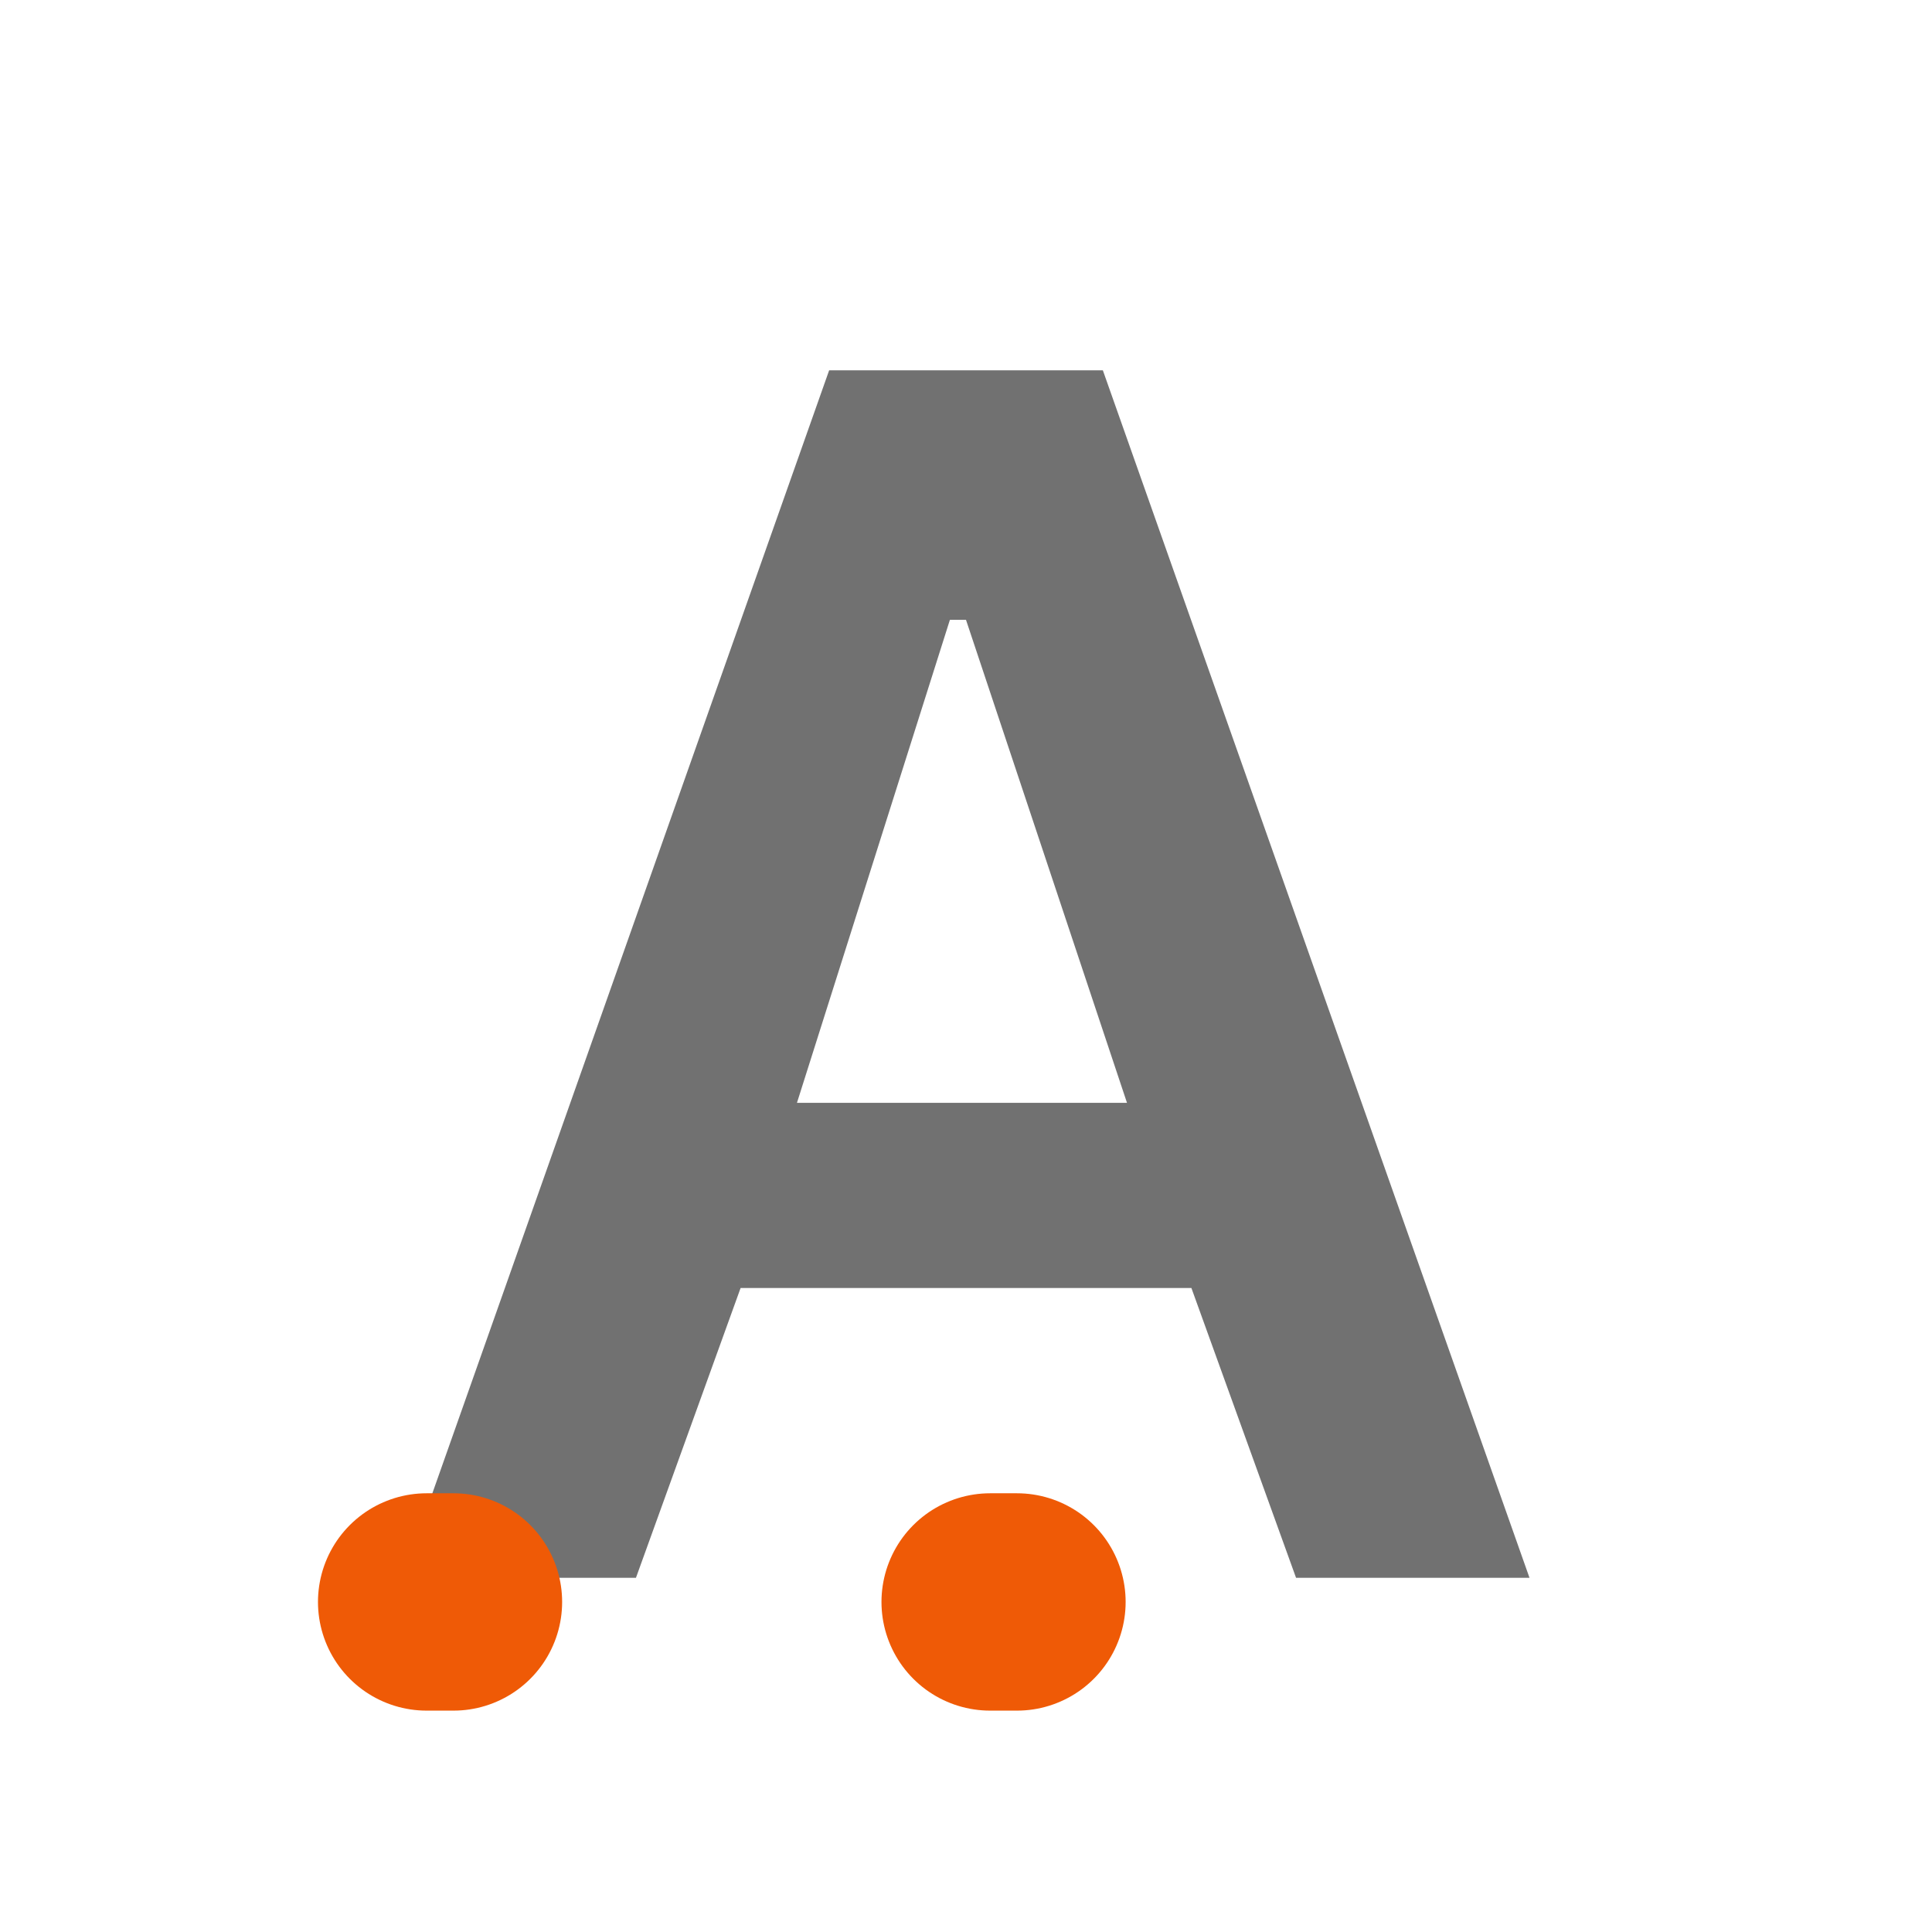
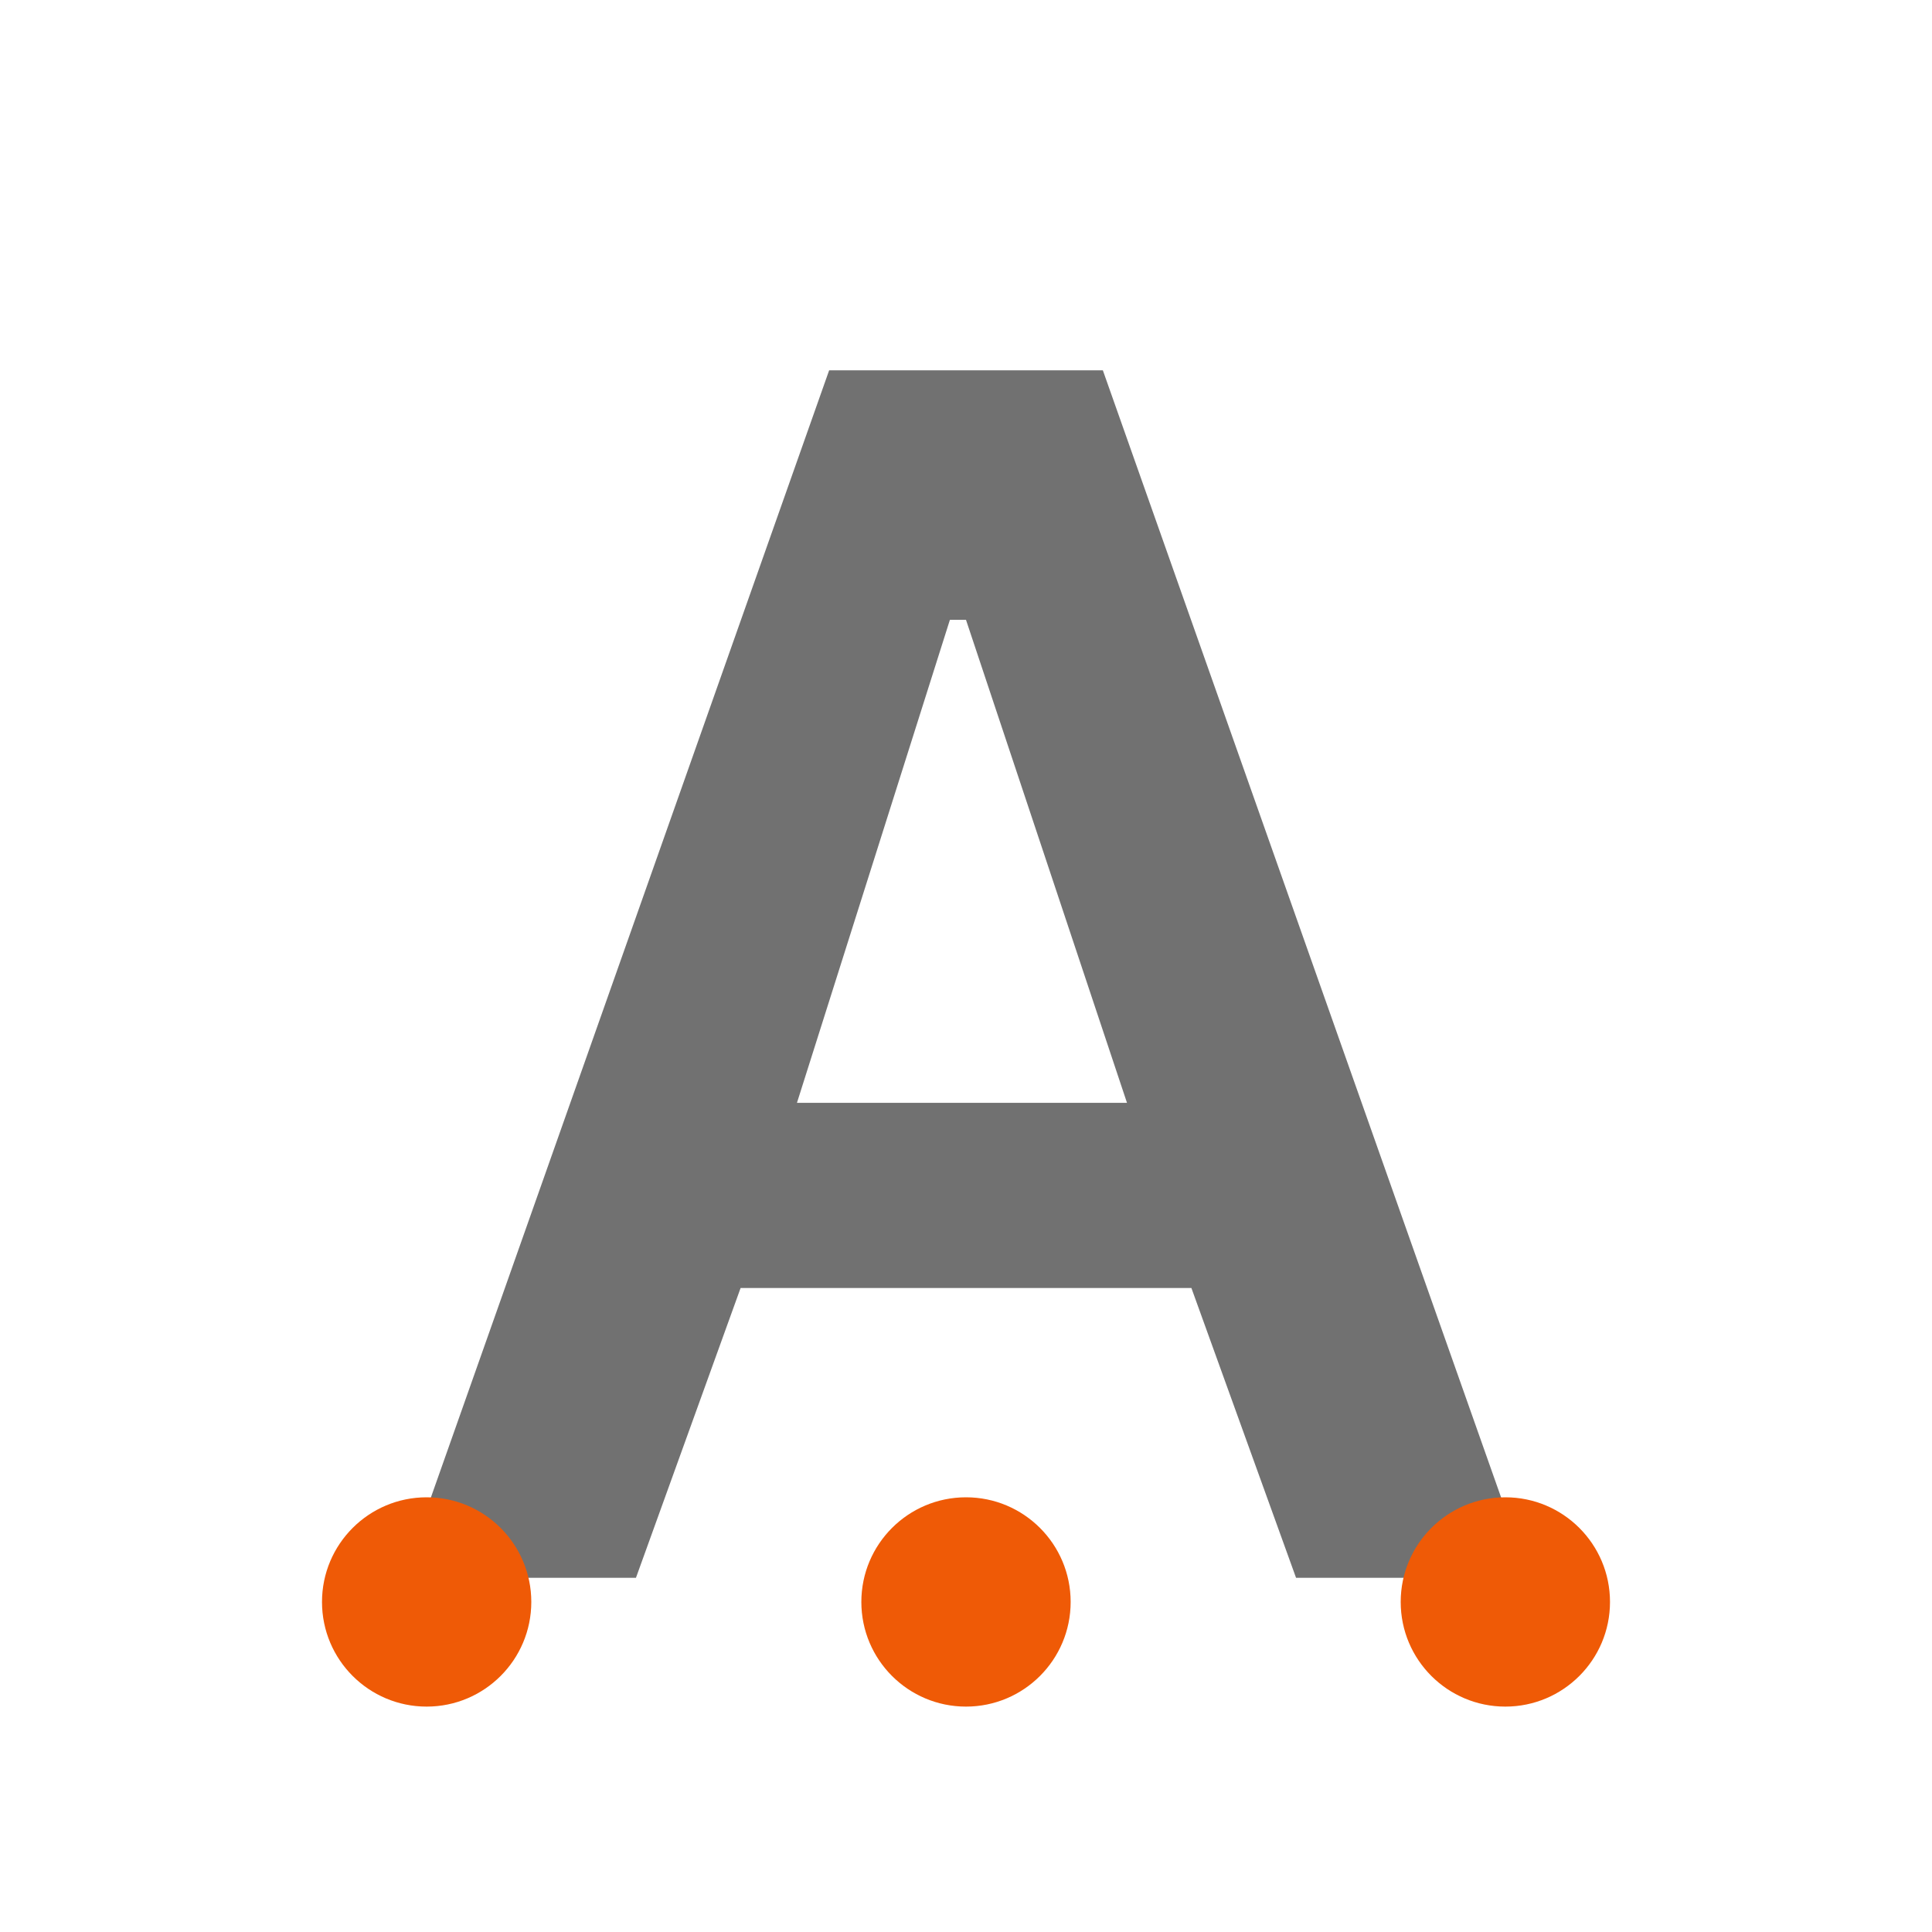
<svg xmlns="http://www.w3.org/2000/svg" width="24" height="24" fill="none" viewBox="0 0 24 24">
  <path fill="#717171" d="M7.9 19.6H5l5.3-15h3.4l5.3 15h-2.9L14.8 16H9.2zm2-5.9H14l-2-6h-.2z" />
-   <path stroke="#EF5A06" stroke-dasharray=".333 6.667" stroke-linecap="round" stroke-linejoin="round" stroke-width="2.7" d="M5.3 19.9h13.4" />
+   <circle cx="5.3" cy="19.9" r="1.3" fill="#EF5A06" />
+   <circle cx="12" cy="19.9" r="1.3" fill="#EF5A06" />
+   <circle cx="18.7" cy="19.9" r="1.3" fill="#EF5A06" />
</svg>
